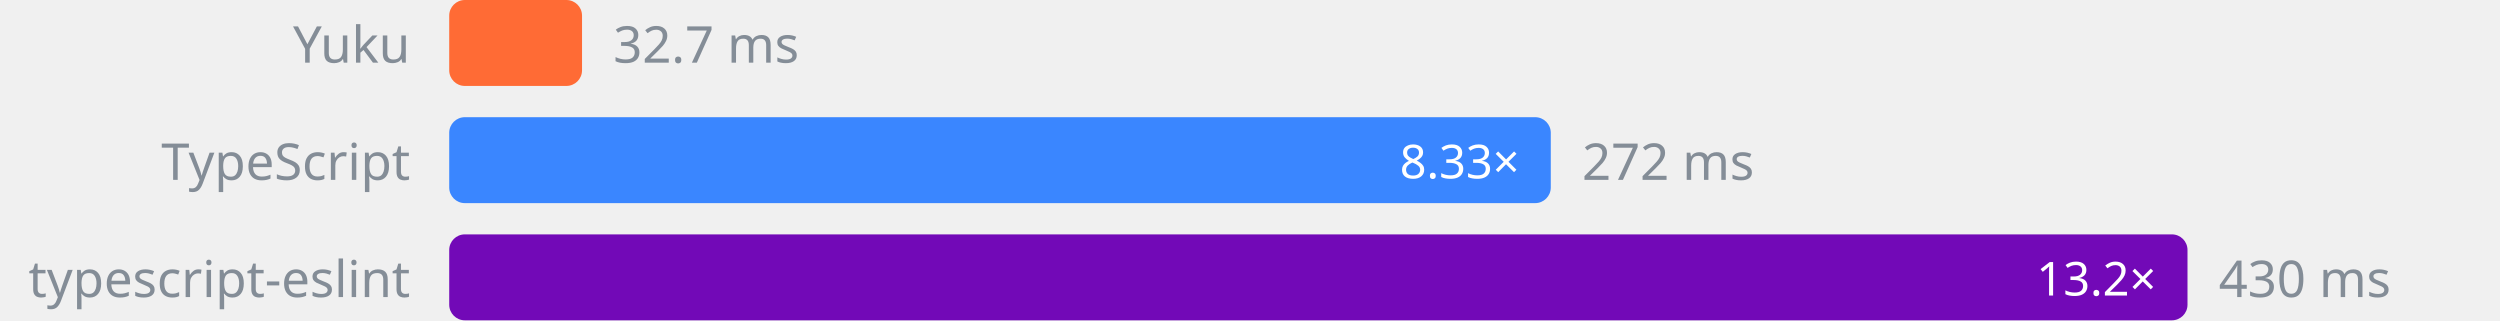
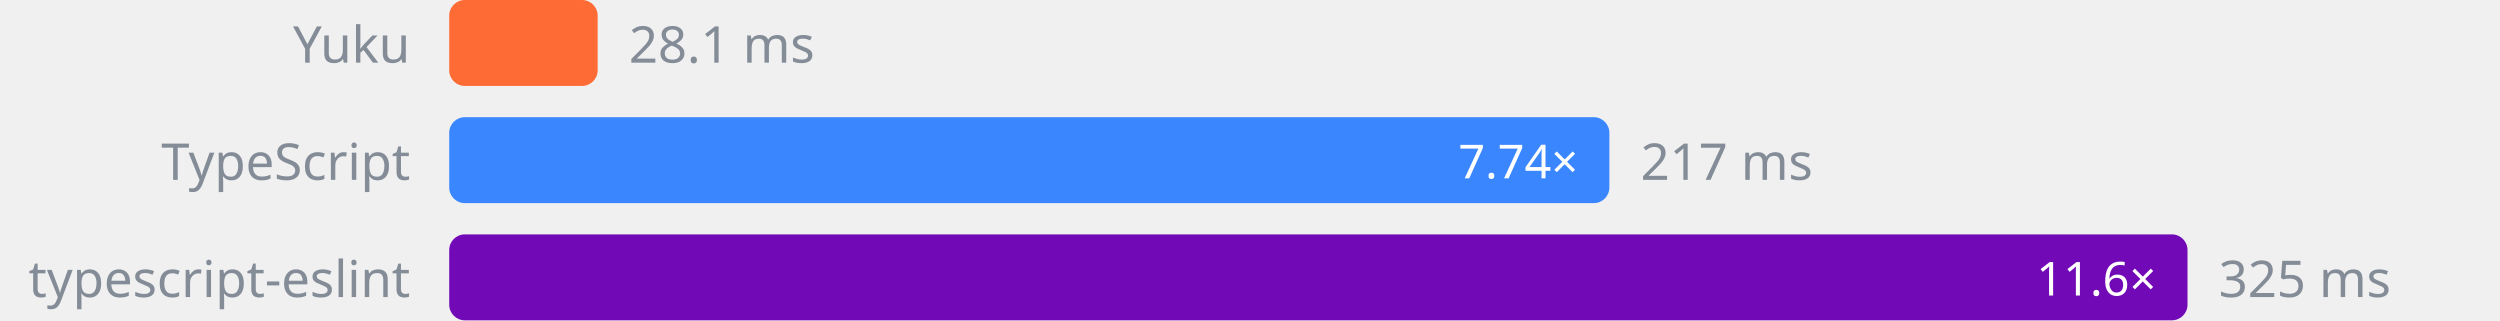
<svg xmlns="http://www.w3.org/2000/svg" width="640" height="82" viewBox="0 0 640 82">
  <style>
    text { font: 13px -apple-system, BlinkMacSystemFont, "Segoe UI", "Noto Sans", Helvetica, Arial, sans-serif; fill: #848d97; dominant-baseline: central; font-variant-numeric: tabular-nums }
    .ratio { font-size: 12px; fill: #fff }
  </style>
  <text x="105" y="11" text-anchor="end">Yuku</text>
-   <rect x="115" y="0" width="34" height="22" rx="4" fill="#FF6B35" />
-   <text x="157" y="11">32.7 ms</text>
+   <rect x="115" y="0" width="38" height="22" rx="4" fill="#FF6B35" />
+   <text x="161" y="11">28.1 ms</text>
  <text x="105" y="41" text-anchor="end">TypeScript</text>
-   <rect x="115" y="30" width="282" height="22" rx="4" fill="#3A86FF" />
-   <text x="405" y="41">272 ms</text>
-   <text class="ratio" x="389" y="41" text-anchor="end">8.33×</text>
+   <rect x="115" y="30" width="297" height="22" rx="4" fill="#3A86FF" />
+   <text x="420" y="41">217 ms</text>
+   <text class="ratio" x="404" y="41" text-anchor="end">7.74×</text>
  <text x="105" y="71" text-anchor="end">typescript-eslint</text>
  <rect x="115" y="60" width="445" height="22" rx="4" fill="#7209B7" />
-   <text x="568" y="71">430 ms</text>
-   <text class="ratio" x="552" y="71" text-anchor="end">13.2×</text>
+   <text x="568" y="71">325 ms</text>
+   <text class="ratio" x="552" y="71" text-anchor="end">11.6×</text>
</svg>
